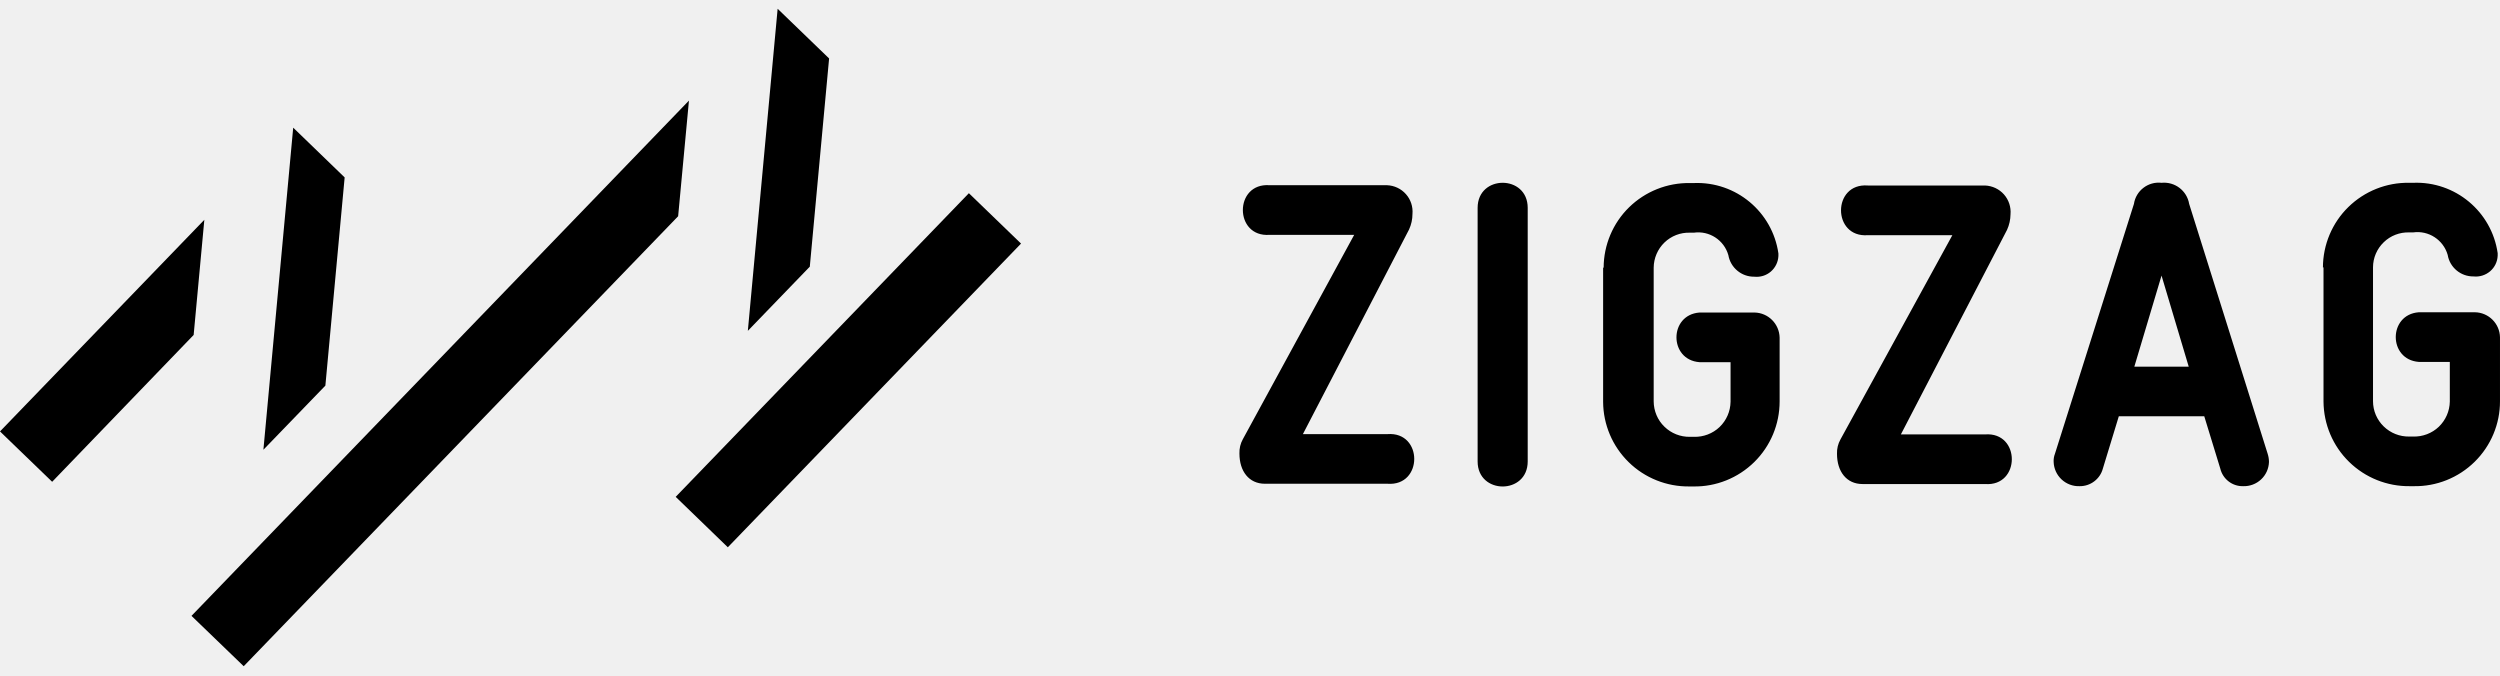
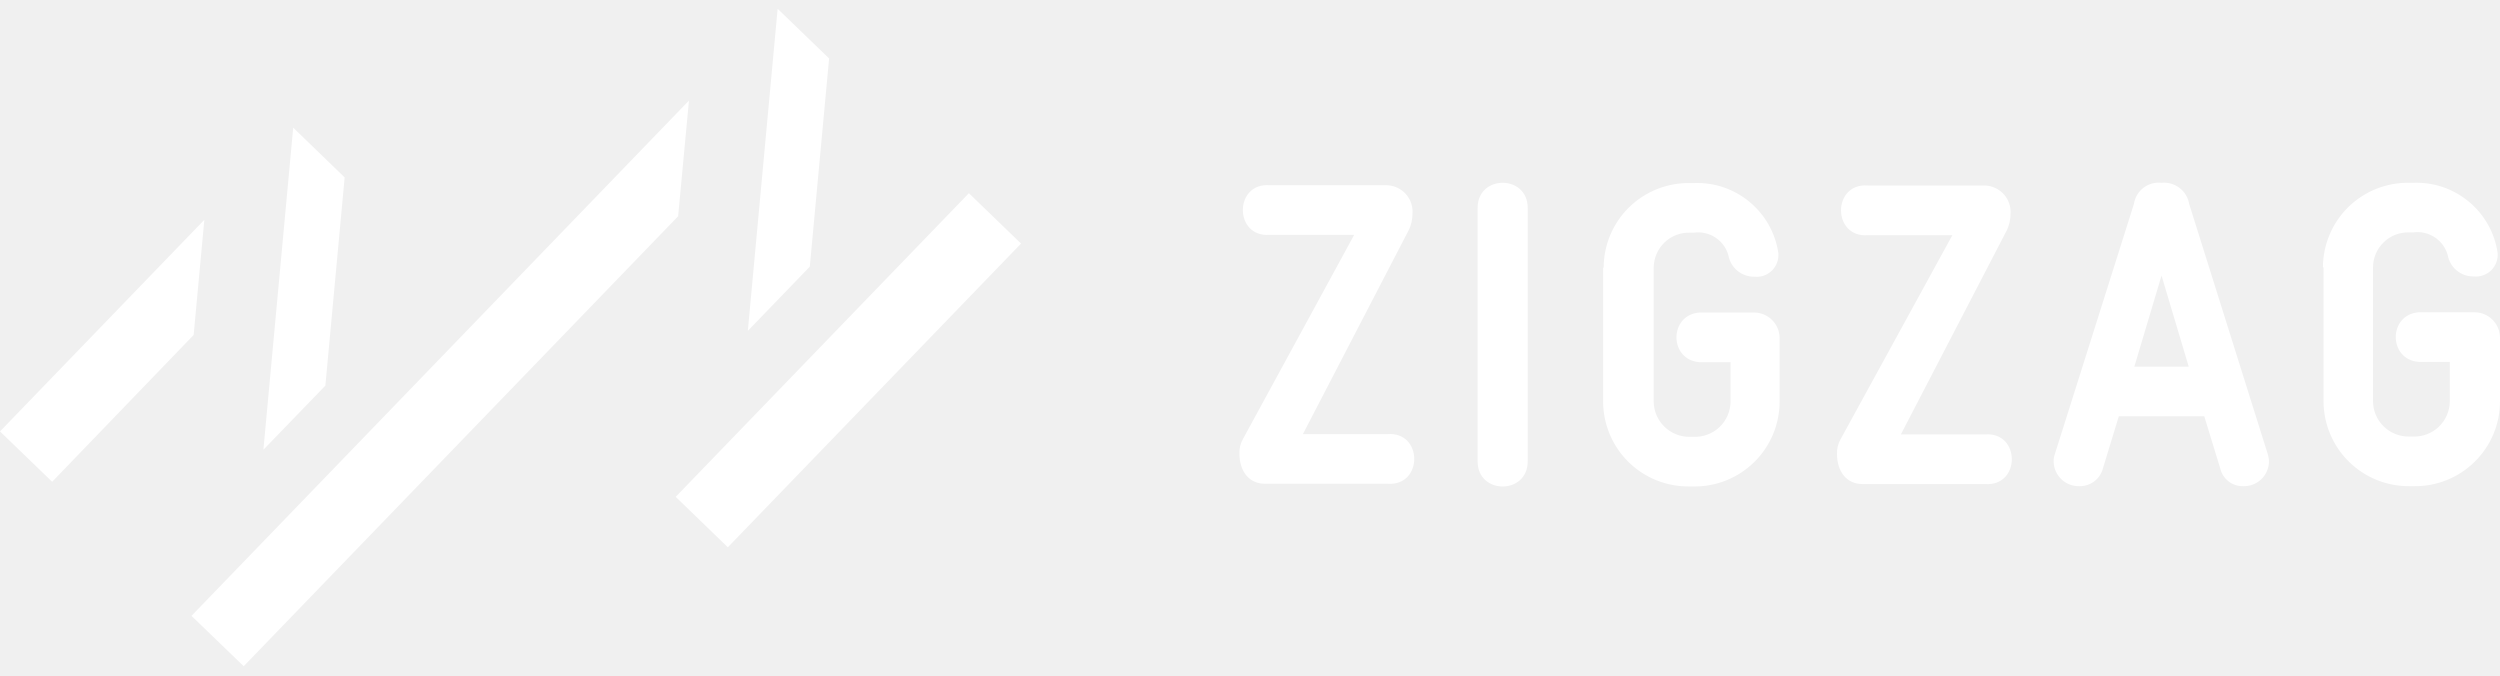
<svg xmlns="http://www.w3.org/2000/svg" width="199.999" height="54" viewBox="208.463 394.445 199.999 54" enable-background="new 208.463 394.445 199.999 54">
  <g>
-     <path d="M307.892 429.578c-.195.348-.29.746-.275 1.149 0 1.414.76 2.418 2.039 2.418h9.804c2.856.217 2.856-4.19 0-3.971h-6.766l8.492-16.367c.179-.39.274-.814.274-1.243.049-.579-.136-1.153-.524-1.588-.384-.435-.93-.691-1.51-.714h-9.391c-2.858-.218-2.858 4.191 0 3.97h6.763l-8.906 16.346zm18.78-18.483v20.265c0 2.672 4.007 2.672 4.007 0v-20.288c0-2.672-4.007-2.672-4.007 0m10.04 4.787v10.734c.009 1.818.746 3.554 2.044 4.824 1.292 1.267 3.043 1.967 4.86 1.944h.309c1.826.032 3.578-.674 4.881-1.954 1.299-1.28 2.026-3.023 2.026-4.846v-5.11c-.026-1.099-.909-1.98-2.003-2.004h-4.408c-2.456.187-2.456 3.787 0 3.972h2.486v3.173c-.014.764-.328 1.488-.881 2.017-.551.525-1.293.804-2.053.782h-.312c-.766.013-1.497-.276-2.044-.81-.549-.528-.854-1.26-.86-2.021v-10.702c.006-.759.318-1.487.86-2.011.547-.53 1.284-.812 2.044-.788h.312c1.237-.173 2.414.593 2.757 1.795.173 1.008 1.056 1.741 2.075 1.727.481.051.96-.095 1.326-.411.36-.312.583-.765.604-1.243v-.207c-.479-3.333-3.399-5.766-6.763-5.631h-.312c-1.818-.03-3.572.67-4.871 1.94-1.298 1.271-2.03 3.012-2.035 4.829m18.944 13.743c-.195.349-.29.746-.276 1.149 0 1.414.76 2.418 2.039 2.418h9.803c2.859.217 2.859-4.191 0-3.97h-6.732l8.495-16.367c.177-.39.272-.814.276-1.244.05-.578-.14-1.154-.524-1.588s-.932-.69-1.515-.714h-9.377c-2.858-.216-2.858 4.191 0 3.975h6.764l-8.953 16.341zm17.159 1.149c-.08.207-.116.433-.103.654.018.534.248 1.035.636 1.397.389.362.905.557 1.435.538.873.013 1.646-.57 1.868-1.415l1.274-4.177h6.836l1.28 4.177c.199.841.959 1.435 1.826 1.415.534.019 1.049-.176 1.438-.538.39-.362.615-.863.633-1.397 0-.222-.037-.442-.104-.654l-6.28-19.99c-.176-1.058-1.144-1.795-2.21-1.691-1.071-.123-2.049.624-2.21 1.691l-6.319 19.99zm6.352-6.973l2.176-7.285 2.175 7.285h-4.351zm15.134-7.94v10.734c.014 1.818.746 3.55 2.044 4.82 1.297 1.271 3.047 1.971 4.859 1.948h.313c1.822.032 3.58-.674 4.878-1.953 1.298-1.278 2.031-3.024 2.024-4.848v-5.109c-.021-1.099-.907-1.981-2.001-2.003h-4.499c-2.451.186-2.451 3.786 0 3.971h2.486v3.173c-.013.765-.33 1.487-.881 2.018-.552.523-1.294.804-2.052.781h-.312c-.766.012-1.497-.277-2.044-.81-.549-.533-.855-1.261-.855-2.021v-10.702c0-.76.312-1.487.859-2.012.543-.529 1.28-.81 2.04-.787h.312c1.237-.172 2.413.593 2.762 1.796.167 1.008 1.049 1.74 2.071 1.727.479.05.957-.1 1.324-.412.366-.312.584-.763.605-1.247v-.203c-.48-3.333-3.4-5.765-6.763-5.629h-.312c-1.819-.033-3.572.669-4.871 1.939-1.298 1.271-2.029 3.012-2.034 4.828" />
-     <path d="M262.518 434.193l4.171 4.034 23.456-24.296-4.172-4.03zM223.955 421.241l.855-9.213-16.347 16.931 4.172 4.029zM234.493 425.294l1.542-16.655-4.116-3.98-2.384 25.765zM262.714 411.743l.865-9.251-39.797 41.222 4.177 4.029zM273.247 415.777l1.544-16.655-4.117-3.975-2.384 25.765 4.957-5.135z" />
+     <path fill="#ffffff" d="M307.892 429.578c-.195.348-.29.746-.275 1.149 0 1.414.76 2.418 2.039 2.418h9.804c2.856.217 2.856-4.19 0-3.971h-6.766l8.492-16.367c.179-.39.274-.814.274-1.243.049-.579-.136-1.153-.524-1.588-.384-.435-.93-.691-1.51-.714h-9.391c-2.858-.218-2.858 4.191 0 3.97h6.763l-8.906 16.346zm18.78-18.483v20.265c0 2.672 4.007 2.672 4.007 0v-20.288c0-2.672-4.007-2.672-4.007 0m10.04 4.787v10.734c.009 1.818.746 3.554 2.044 4.824 1.292 1.267 3.043 1.967 4.86 1.944h.309c1.826.032 3.578-.674 4.881-1.954 1.299-1.28 2.026-3.023 2.026-4.846v-5.11c-.026-1.099-.909-1.98-2.003-2.004h-4.408c-2.456.187-2.456 3.787 0 3.972h2.486v3.173c-.014.764-.328 1.488-.881 2.017-.551.525-1.293.804-2.053.782h-.312c-.766.013-1.497-.276-2.044-.81-.549-.528-.854-1.26-.86-2.021v-10.702c.006-.759.318-1.487.86-2.011.547-.53 1.284-.812 2.044-.788h.312c1.237-.173 2.414.593 2.757 1.795.173 1.008 1.056 1.741 2.075 1.727.481.051.96-.095 1.326-.411.36-.312.583-.765.604-1.243v-.207c-.479-3.333-3.399-5.766-6.763-5.631h-.312c-1.818-.03-3.572.67-4.871 1.94-1.298 1.271-2.03 3.012-2.035 4.829m18.944 13.743c-.195.349-.29.746-.276 1.149 0 1.414.76 2.418 2.039 2.418h9.803c2.859.217 2.859-4.191 0-3.97h-6.732l8.495-16.367c.177-.39.272-.814.276-1.244.05-.578-.14-1.154-.524-1.588s-.932-.69-1.515-.714h-9.377c-2.858-.216-2.858 4.191 0 3.975h6.764l-8.953 16.341zm17.159 1.149c-.08.207-.116.433-.103.654.018.534.248 1.035.636 1.397.389.362.905.557 1.435.538.873.013 1.646-.57 1.868-1.415l1.274-4.177h6.836l1.28 4.177c.199.841.959 1.435 1.826 1.415.534.019 1.049-.176 1.438-.538.39-.362.615-.863.633-1.397 0-.222-.037-.442-.104-.654l-6.28-19.99c-.176-1.058-1.144-1.795-2.21-1.691-1.071-.123-2.049.624-2.21 1.691l-6.319 19.99zm6.352-6.973l2.176-7.285 2.175 7.285h-4.351zm15.134-7.94v10.734c.014 1.818.746 3.55 2.044 4.82 1.297 1.271 3.047 1.971 4.859 1.948h.313c1.822.032 3.58-.674 4.878-1.953 1.298-1.278 2.031-3.024 2.024-4.848v-5.109c-.021-1.099-.907-1.981-2.001-2.003h-4.499c-2.451.186-2.451 3.786 0 3.971h2.486v3.173c-.013.765-.33 1.487-.881 2.018-.552.523-1.294.804-2.052.781h-.312c-.766.012-1.497-.277-2.044-.81-.549-.533-.855-1.261-.855-2.021v-10.702c0-.76.312-1.487.859-2.012.543-.529 1.28-.81 2.04-.787h.312c1.237-.172 2.413.593 2.762 1.796.167 1.008 1.049 1.74 2.071 1.727.479.05.957-.1 1.324-.412.366-.312.584-.763.605-1.247v-.203c-.48-3.333-3.4-5.765-6.763-5.629h-.312c-1.819-.033-3.572.669-4.871 1.939-1.298 1.271-2.029 3.012-2.034 4.828" />
+     <path fill="#ffffff" d="M262.518 434.193l4.171 4.034 23.456-24.296-4.172-4.03zM223.955 421.241l.855-9.213-16.347 16.931 4.172 4.029zM234.493 425.294l1.542-16.655-4.116-3.98-2.384 25.765zM262.714 411.743l.865-9.251-39.797 41.222 4.177 4.029zM273.247 415.777l1.544-16.655-4.117-3.975-2.384 25.765 4.957-5.135z" />
  </g>
</svg>
